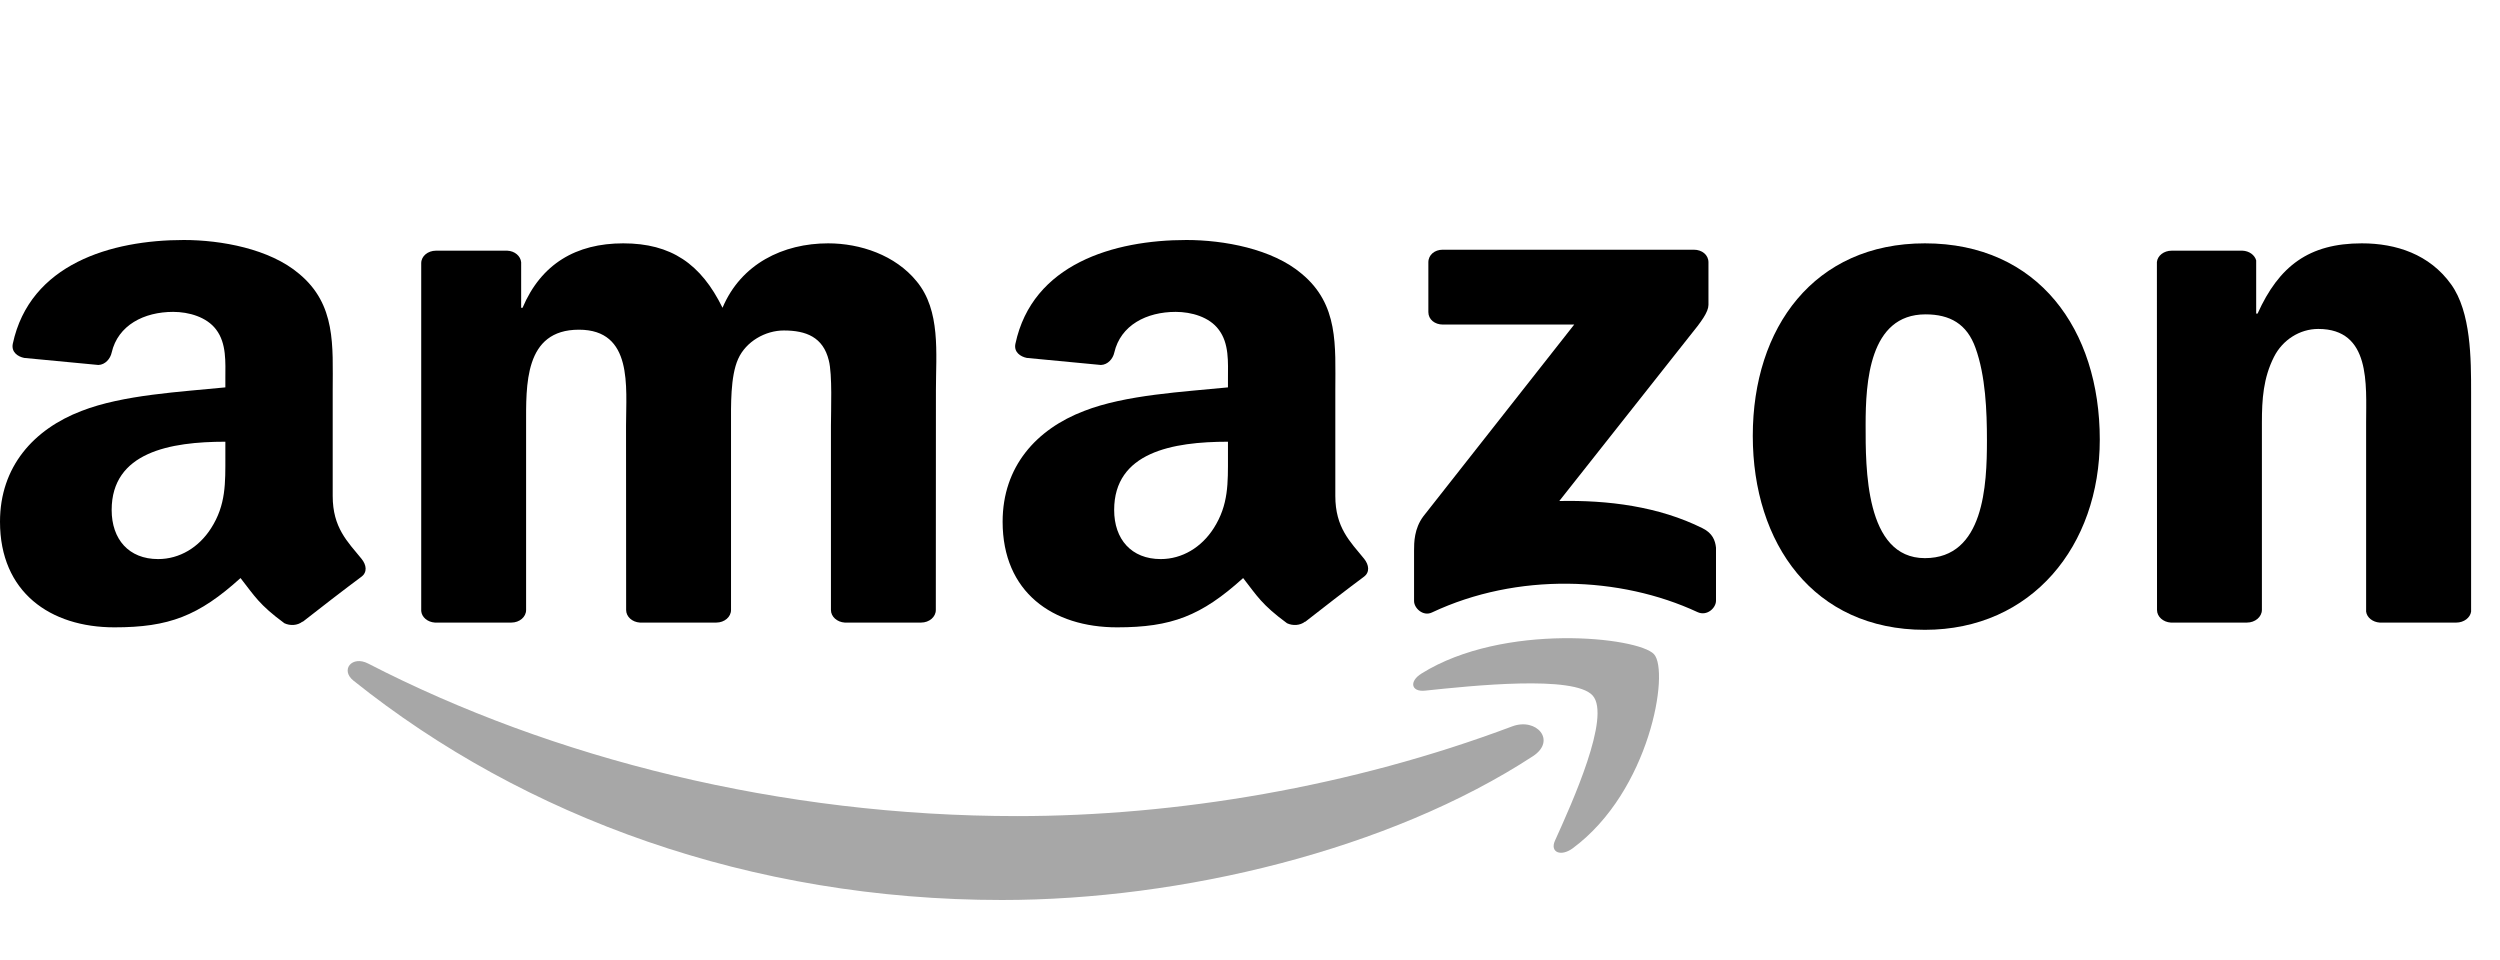
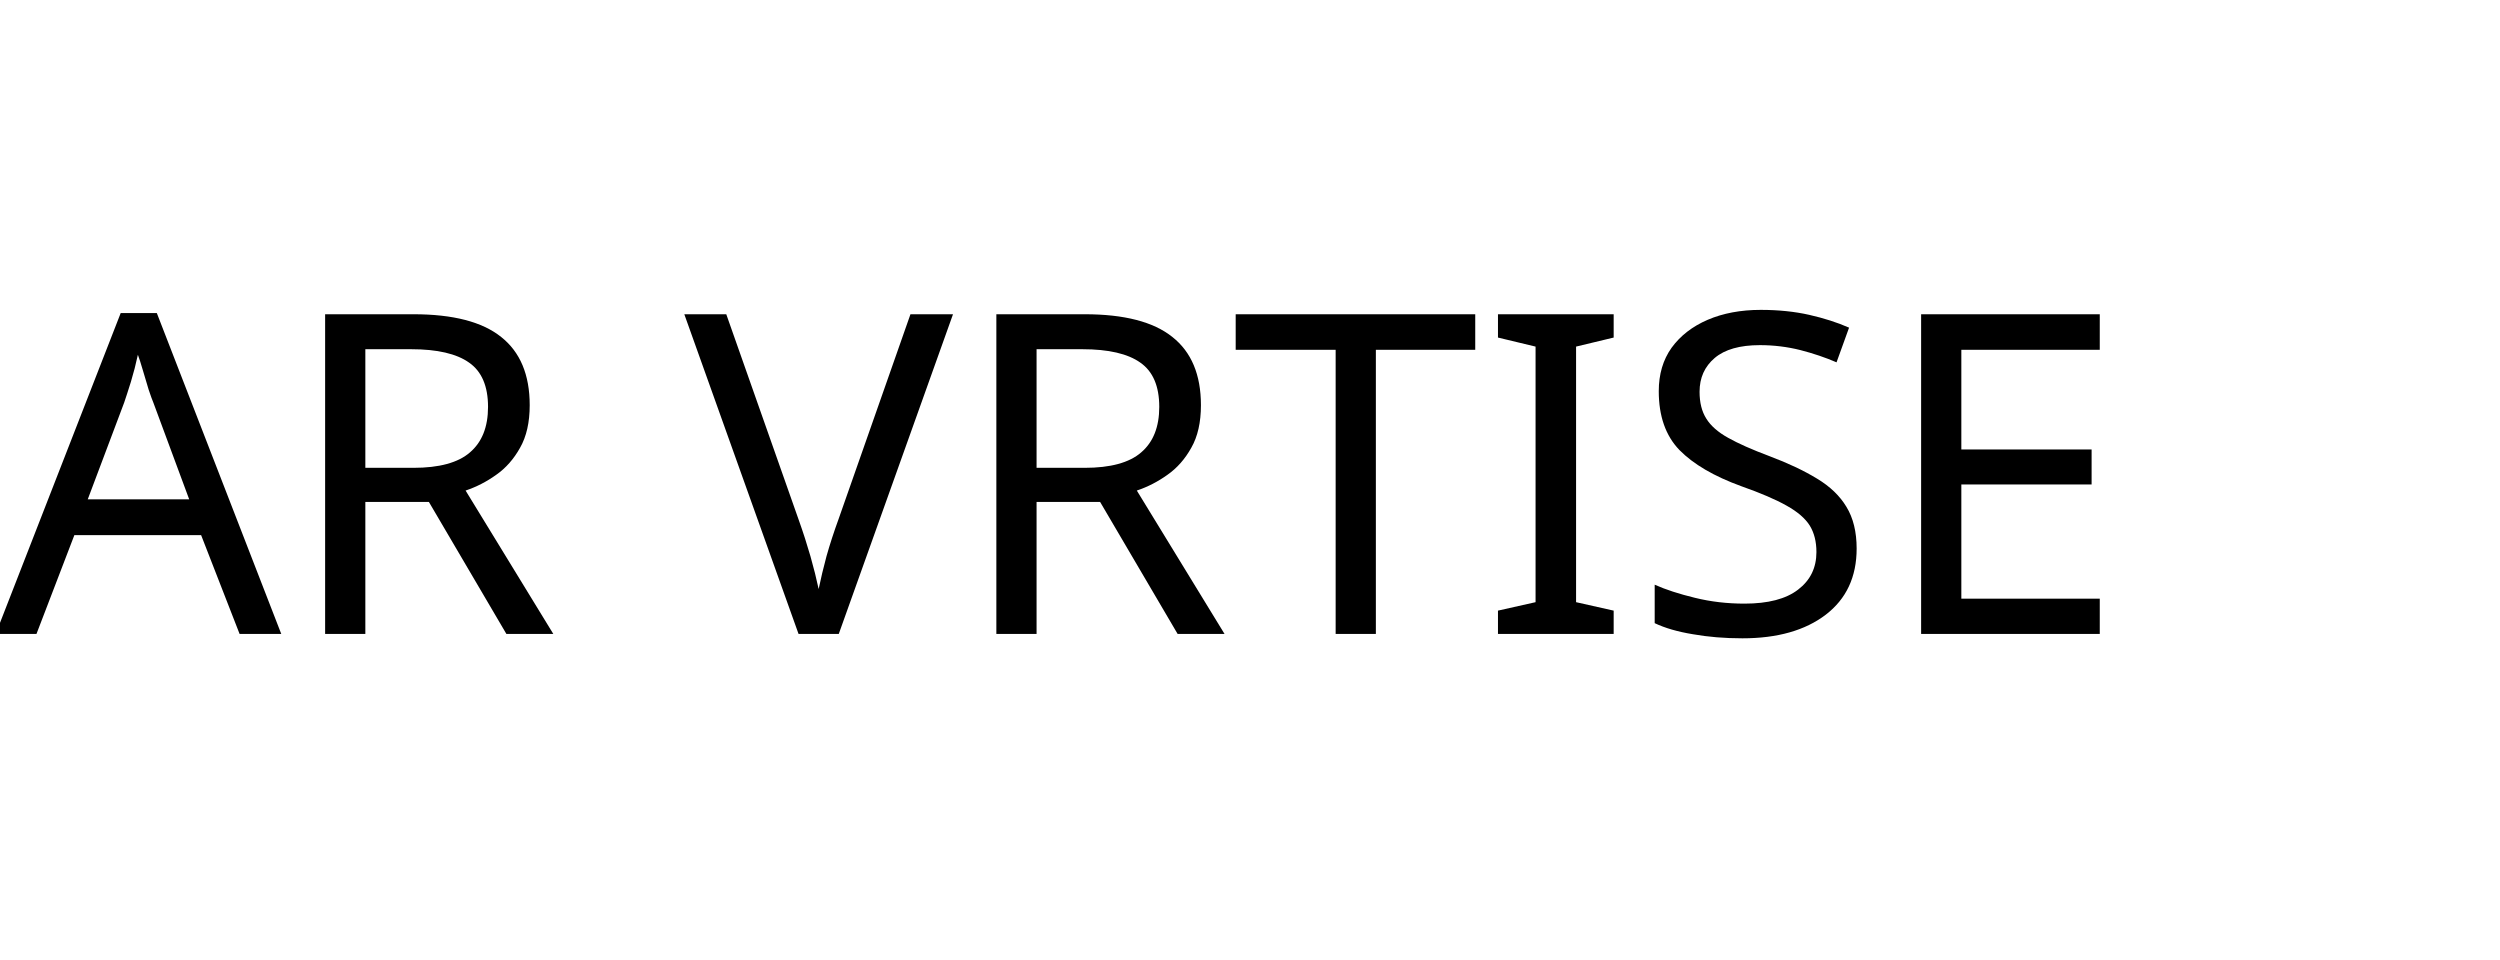
- <svg xmlns="http://www.w3.org/2000/svg" width="125" height="48" viewBox="0 0 125 48" fill="none">
-   <g style="mix-blend-mode:luminosity">
-     <path fill-rule="evenodd" clip-rule="evenodd" d="M76.651 37.807C69.471 42.497 59.064 45 50.104 45C37.54 45 26.23 40.881 17.673 34.032C17 33.493 17.603 32.759 18.409 33.178C27.644 37.94 39.062 40.805 50.857 40.805C58.811 40.805 67.561 39.346 75.607 36.32C76.823 35.862 77.839 37.025 76.651 37.807Z" fill="#FF9900" />
-     <path fill-rule="evenodd" clip-rule="evenodd" d="M79.636 34.78C78.722 33.741 73.569 34.289 71.257 34.532C70.552 34.608 70.444 34.065 71.079 33.674C75.183 31.114 81.916 31.853 82.701 32.711C83.487 33.574 82.497 39.556 78.641 42.411C78.049 42.85 77.485 42.617 77.748 42.035C78.614 40.119 80.555 35.824 79.636 34.78Z" fill="#FF9900" />
-     <path fill-rule="evenodd" clip-rule="evenodd" d="M71.418 15.604V13.115C71.418 12.739 71.741 12.486 72.128 12.486H84.697C85.101 12.486 85.423 12.744 85.423 13.115V15.246C85.418 15.604 85.079 16.071 84.477 16.81L77.964 25.051C80.384 24.999 82.939 25.318 85.133 26.415C85.628 26.662 85.762 27.025 85.8 27.382V30.037C85.8 30.399 85.348 30.824 84.875 30.605C81.008 28.807 75.871 28.612 71.596 30.624C71.16 30.833 70.703 30.414 70.703 30.052V27.53C70.703 27.125 70.708 26.434 71.165 25.819L78.711 16.228H72.144C71.741 16.228 71.418 15.975 71.418 15.604Z" fill="black" />
-     <path fill-rule="evenodd" clip-rule="evenodd" d="M25.568 31.129H21.744C21.379 31.105 21.088 30.862 21.061 30.552V13.158C21.061 12.81 21.39 12.534 21.798 12.534H25.364C25.735 12.548 26.031 12.801 26.058 13.115V15.389H26.128C27.058 13.192 28.806 12.167 31.162 12.167C33.555 12.167 35.05 13.192 36.126 15.389C37.051 13.192 39.154 12.167 41.407 12.167C43.01 12.167 44.764 12.753 45.834 14.069C47.044 15.532 46.796 17.658 46.796 19.522L46.791 30.5C46.791 30.848 46.463 31.129 46.054 31.129H42.236C41.854 31.105 41.547 30.833 41.547 30.5V21.281C41.547 20.547 41.623 18.716 41.44 18.02C41.155 16.853 40.3 16.524 39.192 16.524C38.267 16.524 37.298 17.072 36.906 17.949C36.513 18.826 36.551 20.294 36.551 21.281V30.5C36.551 30.848 36.223 31.129 35.814 31.129H31.995C31.608 31.105 31.307 30.833 31.307 30.5L31.302 21.281C31.302 19.341 31.662 16.485 28.946 16.485C26.198 16.485 26.305 19.269 26.305 21.281V30.5C26.305 30.848 25.977 31.129 25.568 31.129Z" fill="black" />
-     <path fill-rule="evenodd" clip-rule="evenodd" d="M96.244 12.167C101.918 12.167 104.989 16.485 104.989 21.977C104.989 27.282 101.596 31.491 96.244 31.491C90.672 31.491 87.639 27.172 87.639 21.791C87.639 16.376 90.71 12.167 96.244 12.167ZM96.276 15.718C93.458 15.718 93.281 19.122 93.281 21.243C93.281 23.369 93.243 27.907 96.244 27.907C99.208 27.907 99.347 24.246 99.347 22.015C99.347 20.547 99.278 18.793 98.777 17.401C98.347 16.19 97.492 15.718 96.276 15.718Z" fill="black" />
-     <path fill-rule="evenodd" clip-rule="evenodd" d="M112.347 31.129H108.539C108.157 31.105 107.851 30.833 107.851 30.5L107.845 13.101C107.878 12.782 108.195 12.534 108.582 12.534H112.126C112.46 12.548 112.734 12.748 112.809 13.02V15.68H112.879C113.95 13.301 115.45 12.167 118.091 12.167C119.807 12.167 121.479 12.715 122.555 14.217C123.555 15.608 123.555 17.949 123.555 19.631V30.581C123.512 30.886 123.195 31.129 122.818 31.129H118.984C118.634 31.105 118.344 30.876 118.306 30.581V21.133C118.306 19.231 118.553 16.447 115.913 16.447C114.982 16.447 114.127 17 113.702 17.839C113.164 18.902 113.095 19.96 113.095 21.133V30.5C113.089 30.848 112.756 31.129 112.347 31.129Z" fill="black" />
-     <path fill-rule="evenodd" clip-rule="evenodd" d="M61.398 22.82C61.398 24.141 61.436 25.242 60.683 26.415C60.075 27.368 59.107 27.954 58.037 27.954C56.569 27.954 55.708 26.963 55.708 25.499C55.708 22.611 58.629 22.086 61.398 22.086V22.82ZM65.255 31.081C65.002 31.281 64.636 31.296 64.351 31.162C63.082 30.228 62.851 29.794 62.157 28.903C60.059 30.8 58.57 31.367 55.853 31.367C52.632 31.367 50.131 29.608 50.131 26.086C50.131 23.335 51.809 21.462 54.208 20.547C56.284 19.736 59.183 19.593 61.398 19.369V18.931C61.398 18.125 61.468 17.172 60.931 16.476C60.468 15.851 59.575 15.594 58.785 15.594C57.327 15.594 56.031 16.257 55.714 17.63C55.649 17.935 55.396 18.235 55.047 18.249L51.341 17.896C51.029 17.834 50.68 17.61 50.771 17.186C51.621 13.201 55.687 12 59.322 12C61.183 12 63.614 12.438 65.083 13.687C66.944 15.227 66.766 17.282 66.766 19.517V24.799C66.766 26.386 67.508 27.082 68.207 27.94C68.45 28.245 68.503 28.612 68.191 28.841C67.411 29.418 66.024 30.49 65.26 31.091L65.255 31.081Z" fill="black" />
-     <path fill-rule="evenodd" clip-rule="evenodd" d="M11.268 22.82C11.268 24.141 11.305 25.242 10.552 26.415C9.944 27.368 8.982 27.954 7.906 27.954C6.438 27.954 5.583 26.963 5.583 25.499C5.583 22.611 8.503 22.086 11.268 22.086V22.82ZM15.124 31.081C14.871 31.281 14.505 31.296 14.22 31.162C12.951 30.228 12.725 29.794 12.026 28.903C9.928 30.8 8.444 31.367 5.722 31.367C2.506 31.367 0 29.608 0 26.086C0 23.335 1.683 21.462 4.077 20.547C6.153 19.736 9.052 19.593 11.268 19.369V18.931C11.268 18.125 11.337 17.172 10.805 16.476C10.337 15.851 9.444 15.594 8.659 15.594C7.202 15.594 5.9 16.257 5.583 17.63C5.518 17.935 5.265 18.235 4.921 18.249L1.21 17.896C0.898 17.834 0.554 17.61 0.64 17.186C1.495 13.201 5.556 12 9.191 12C11.052 12 13.483 12.438 14.952 13.687C16.812 15.227 16.635 17.282 16.635 19.517V24.799C16.635 26.386 17.377 27.082 18.076 27.94C18.324 28.245 18.378 28.612 18.066 28.841C17.286 29.418 15.898 30.49 15.134 31.091L15.124 31.081Z" fill="black" />
+ <svg xmlns="http://www.w3.org/2000/svg" width="100%" height="100%" viewBox="0 0 125 48" version="1.1" xml:space="preserve" style="fill-rule:evenodd;clip-rule:evenodd;stroke-linejoin:round;stroke-miterlimit:2;">
+   <g transform="matrix(0.932564,0,0,0.932564,-5.54601,9.04588)">
+     <text x="5.713px" y="24.291px" style="font-family:'ArchivoBlack-Regular', 'Archivo Black', sans-serif;font-size:24px;">AR<tspan x="42.638px 61.306px 79.763px 97.095px " y="24.291px 24.291px 24.291px 24.291px ">VRTI</tspan>SE</text>
  </g>
</svg>
